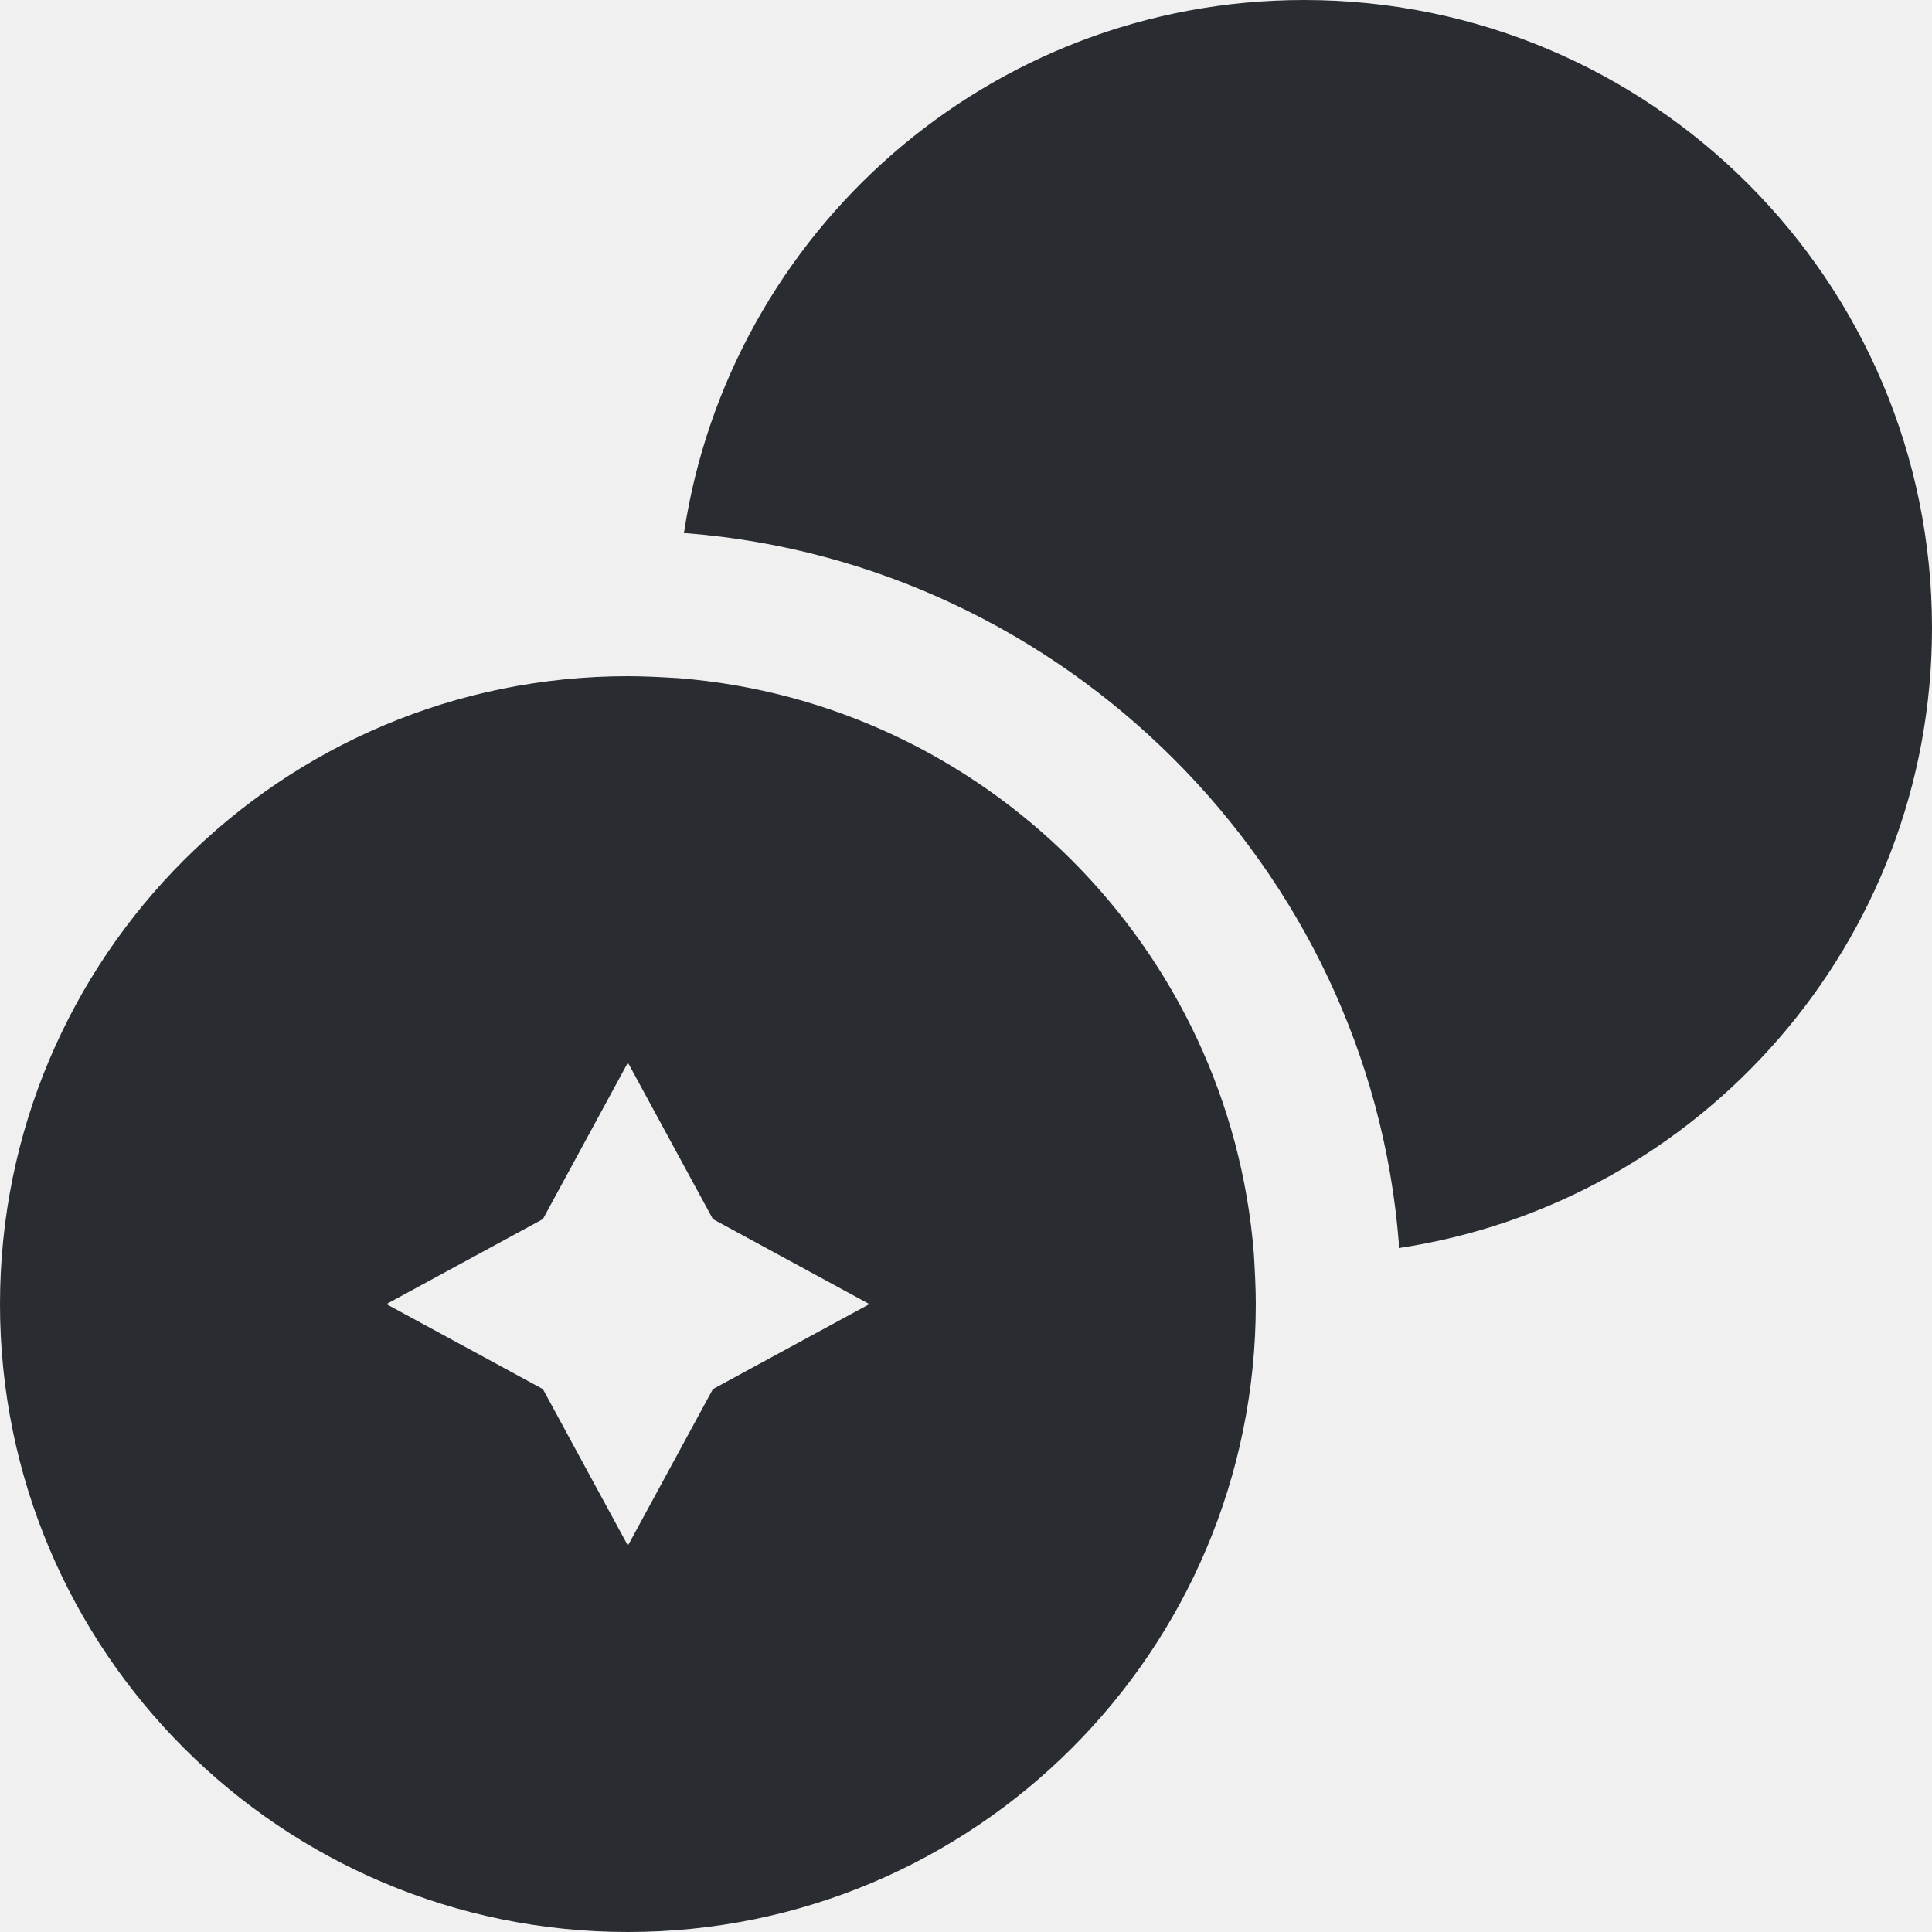
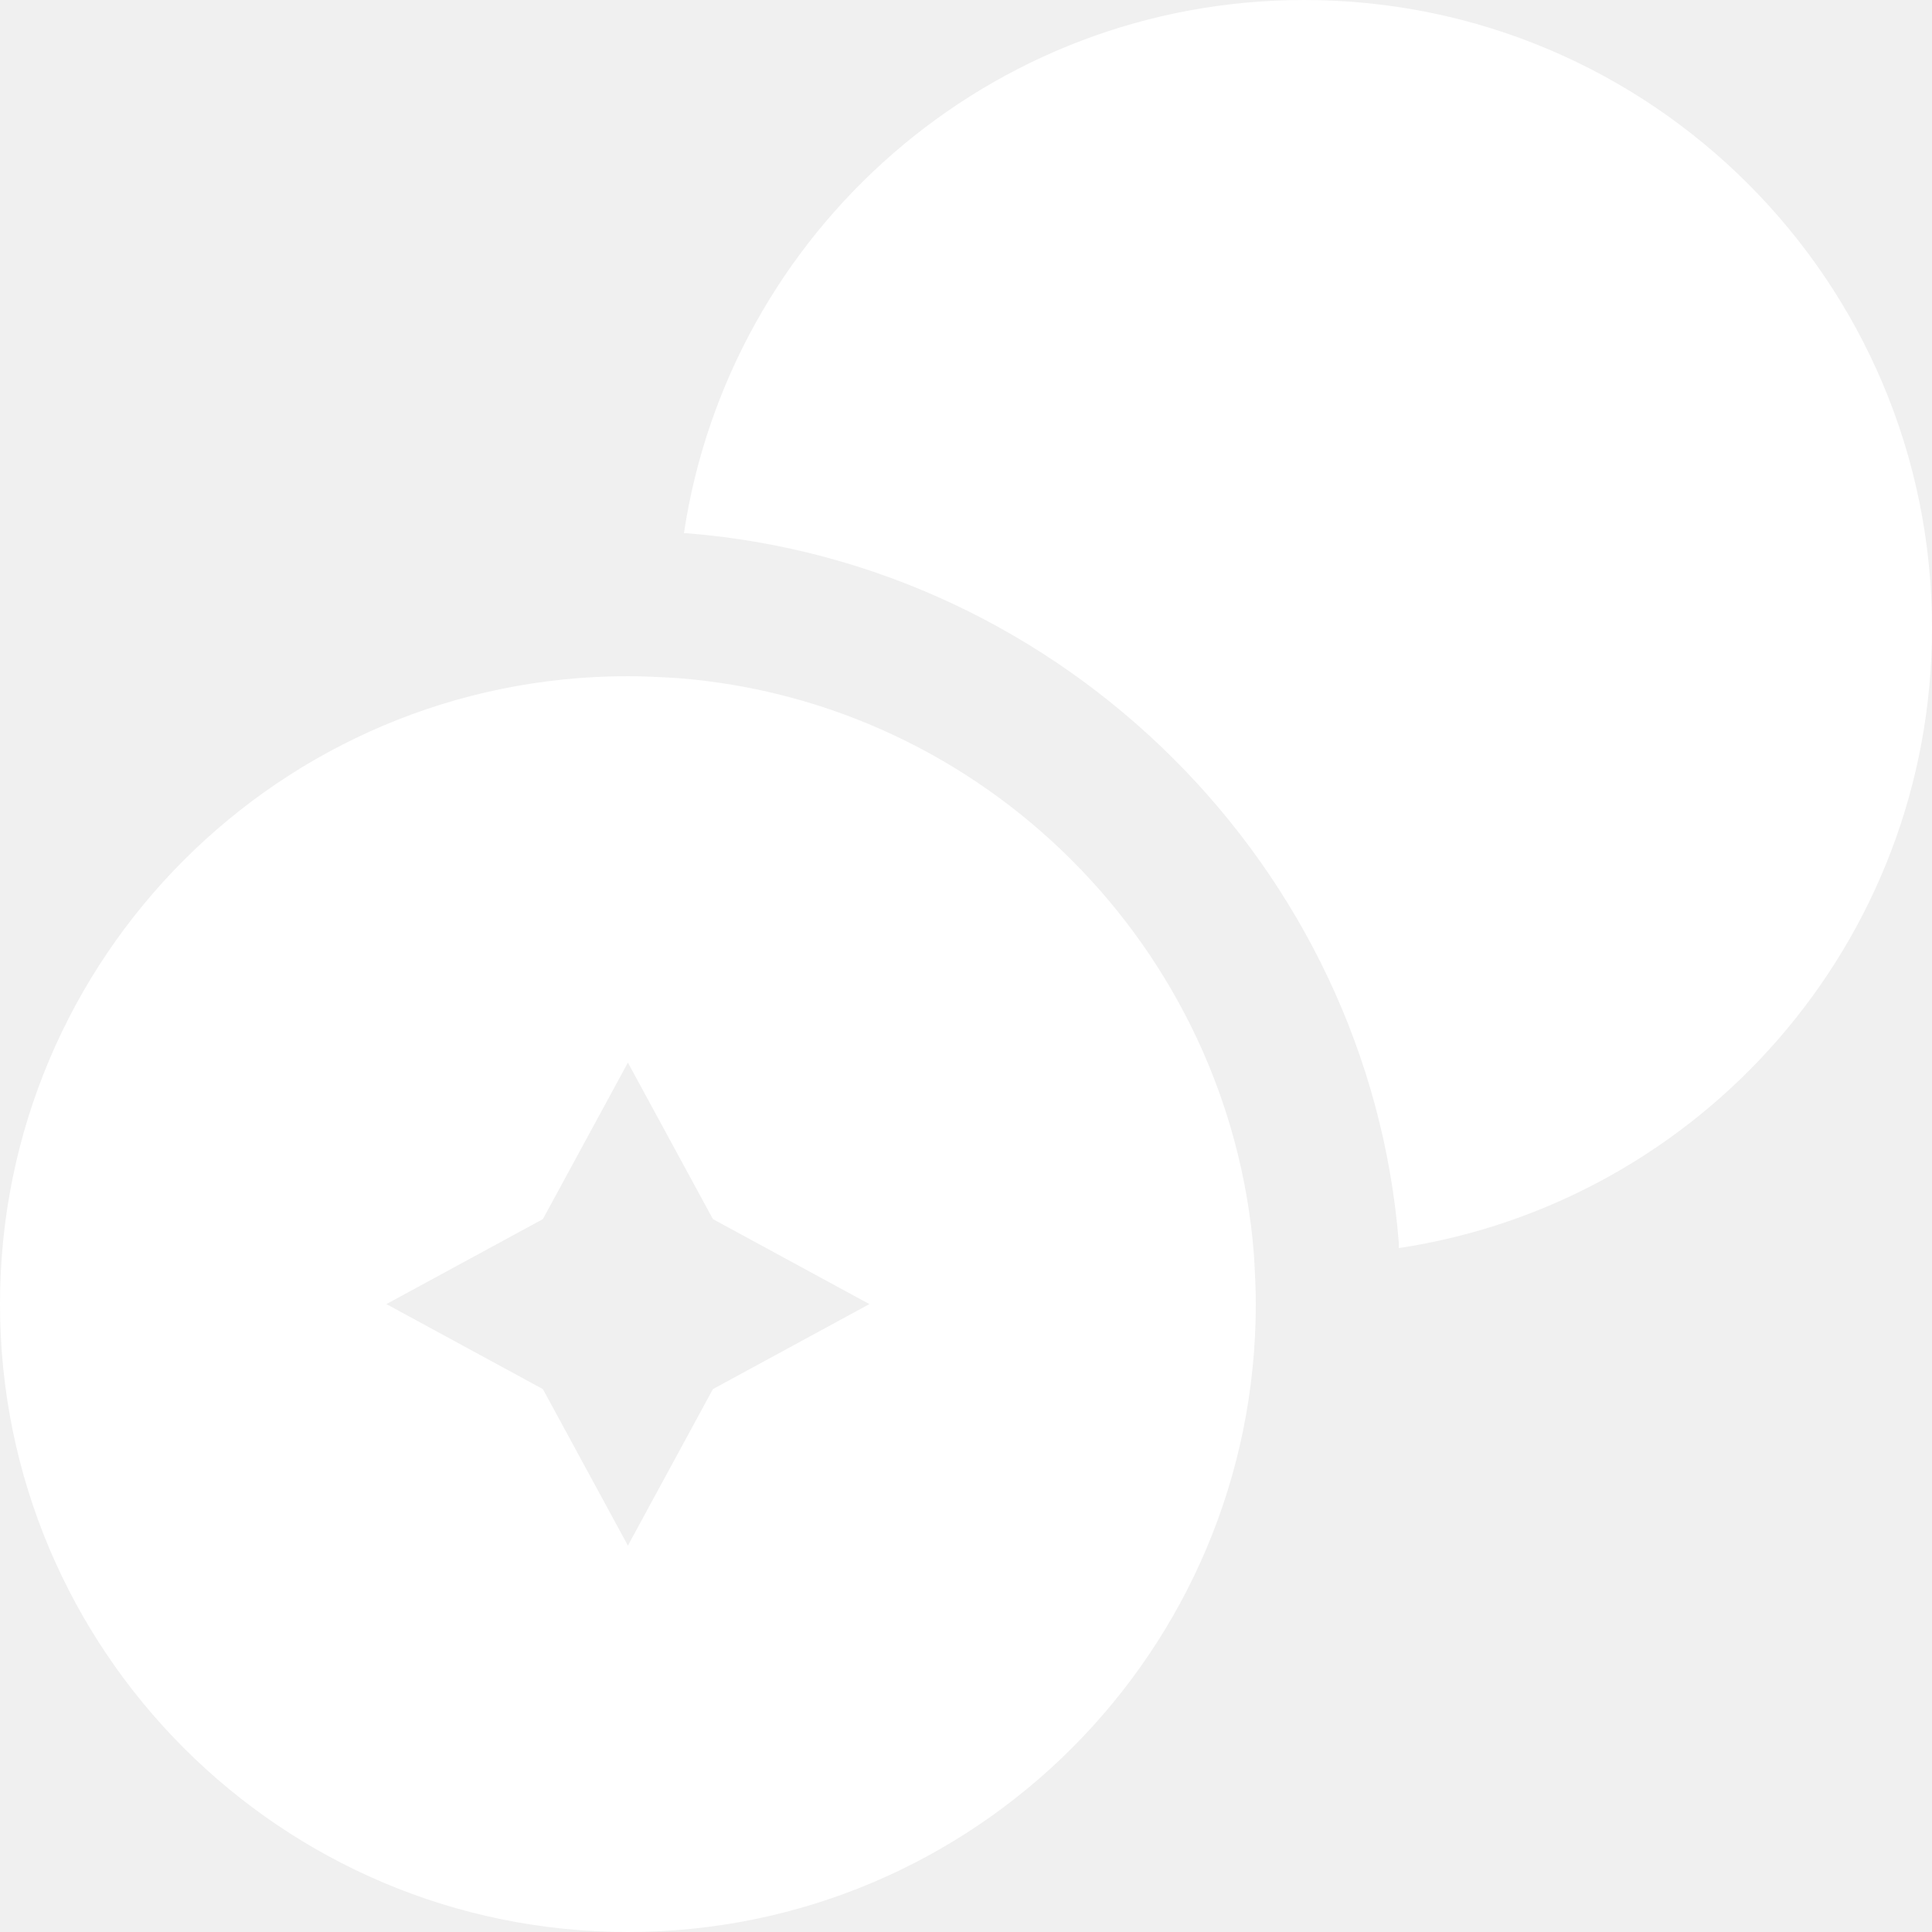
<svg xmlns="http://www.w3.org/2000/svg" width="42" height="42" viewBox="0 0 42 42" fill="none">
-   <path d="M42 13.65C42 20.496 36.96 26.145 30.408 27.132V27.006C29.757 18.858 23.142 12.243 14.931 11.592H14.868C15.855 5.04 21.504 -0 28.35 -0C35.889 -0 42 6.111 42 13.65Z" fill="#292D32" />
-   <path d="M27.258 27.258C26.733 20.601 21.399 15.267 14.742 14.742C14.385 14.721 14.007 14.7 13.65 14.7C6.111 14.7 0 20.811 0 28.35C0 35.889 6.111 42 13.65 42C21.189 42 27.3 35.889 27.3 28.35C27.3 27.993 27.279 27.615 27.258 27.258ZM15.498 30.198L13.65 33.6L11.802 30.198L8.4 28.35L11.802 26.502L13.65 23.1L15.498 26.502L18.9 28.35L15.498 30.198Z" fill="#292D32" />
+   <path d="M42 13.65C42 20.496 36.96 26.145 30.408 27.132V27.006C29.757 18.858 23.142 12.243 14.931 11.592H14.868C15.855 5.04 21.504 -0 28.35 -0C35.889 -0 42 6.111 42 13.65Z" fill="#FFFFFF" />
+   <path d="M27.258 27.258C26.733 20.601 21.399 15.267 14.742 14.742C14.385 14.721 14.007 14.7 13.65 14.7C6.111 14.7 0 20.811 0 28.35C0 35.889 6.111 42 13.65 42C21.189 42 27.3 35.889 27.3 28.35C27.3 27.993 27.279 27.615 27.258 27.258ZM15.498 30.198L13.65 33.6L11.802 30.198L8.4 28.35L11.802 26.502L13.65 23.1L15.498 26.502L18.9 28.35L15.498 30.198Z" fill="#FFFFFF" />
</svg>
